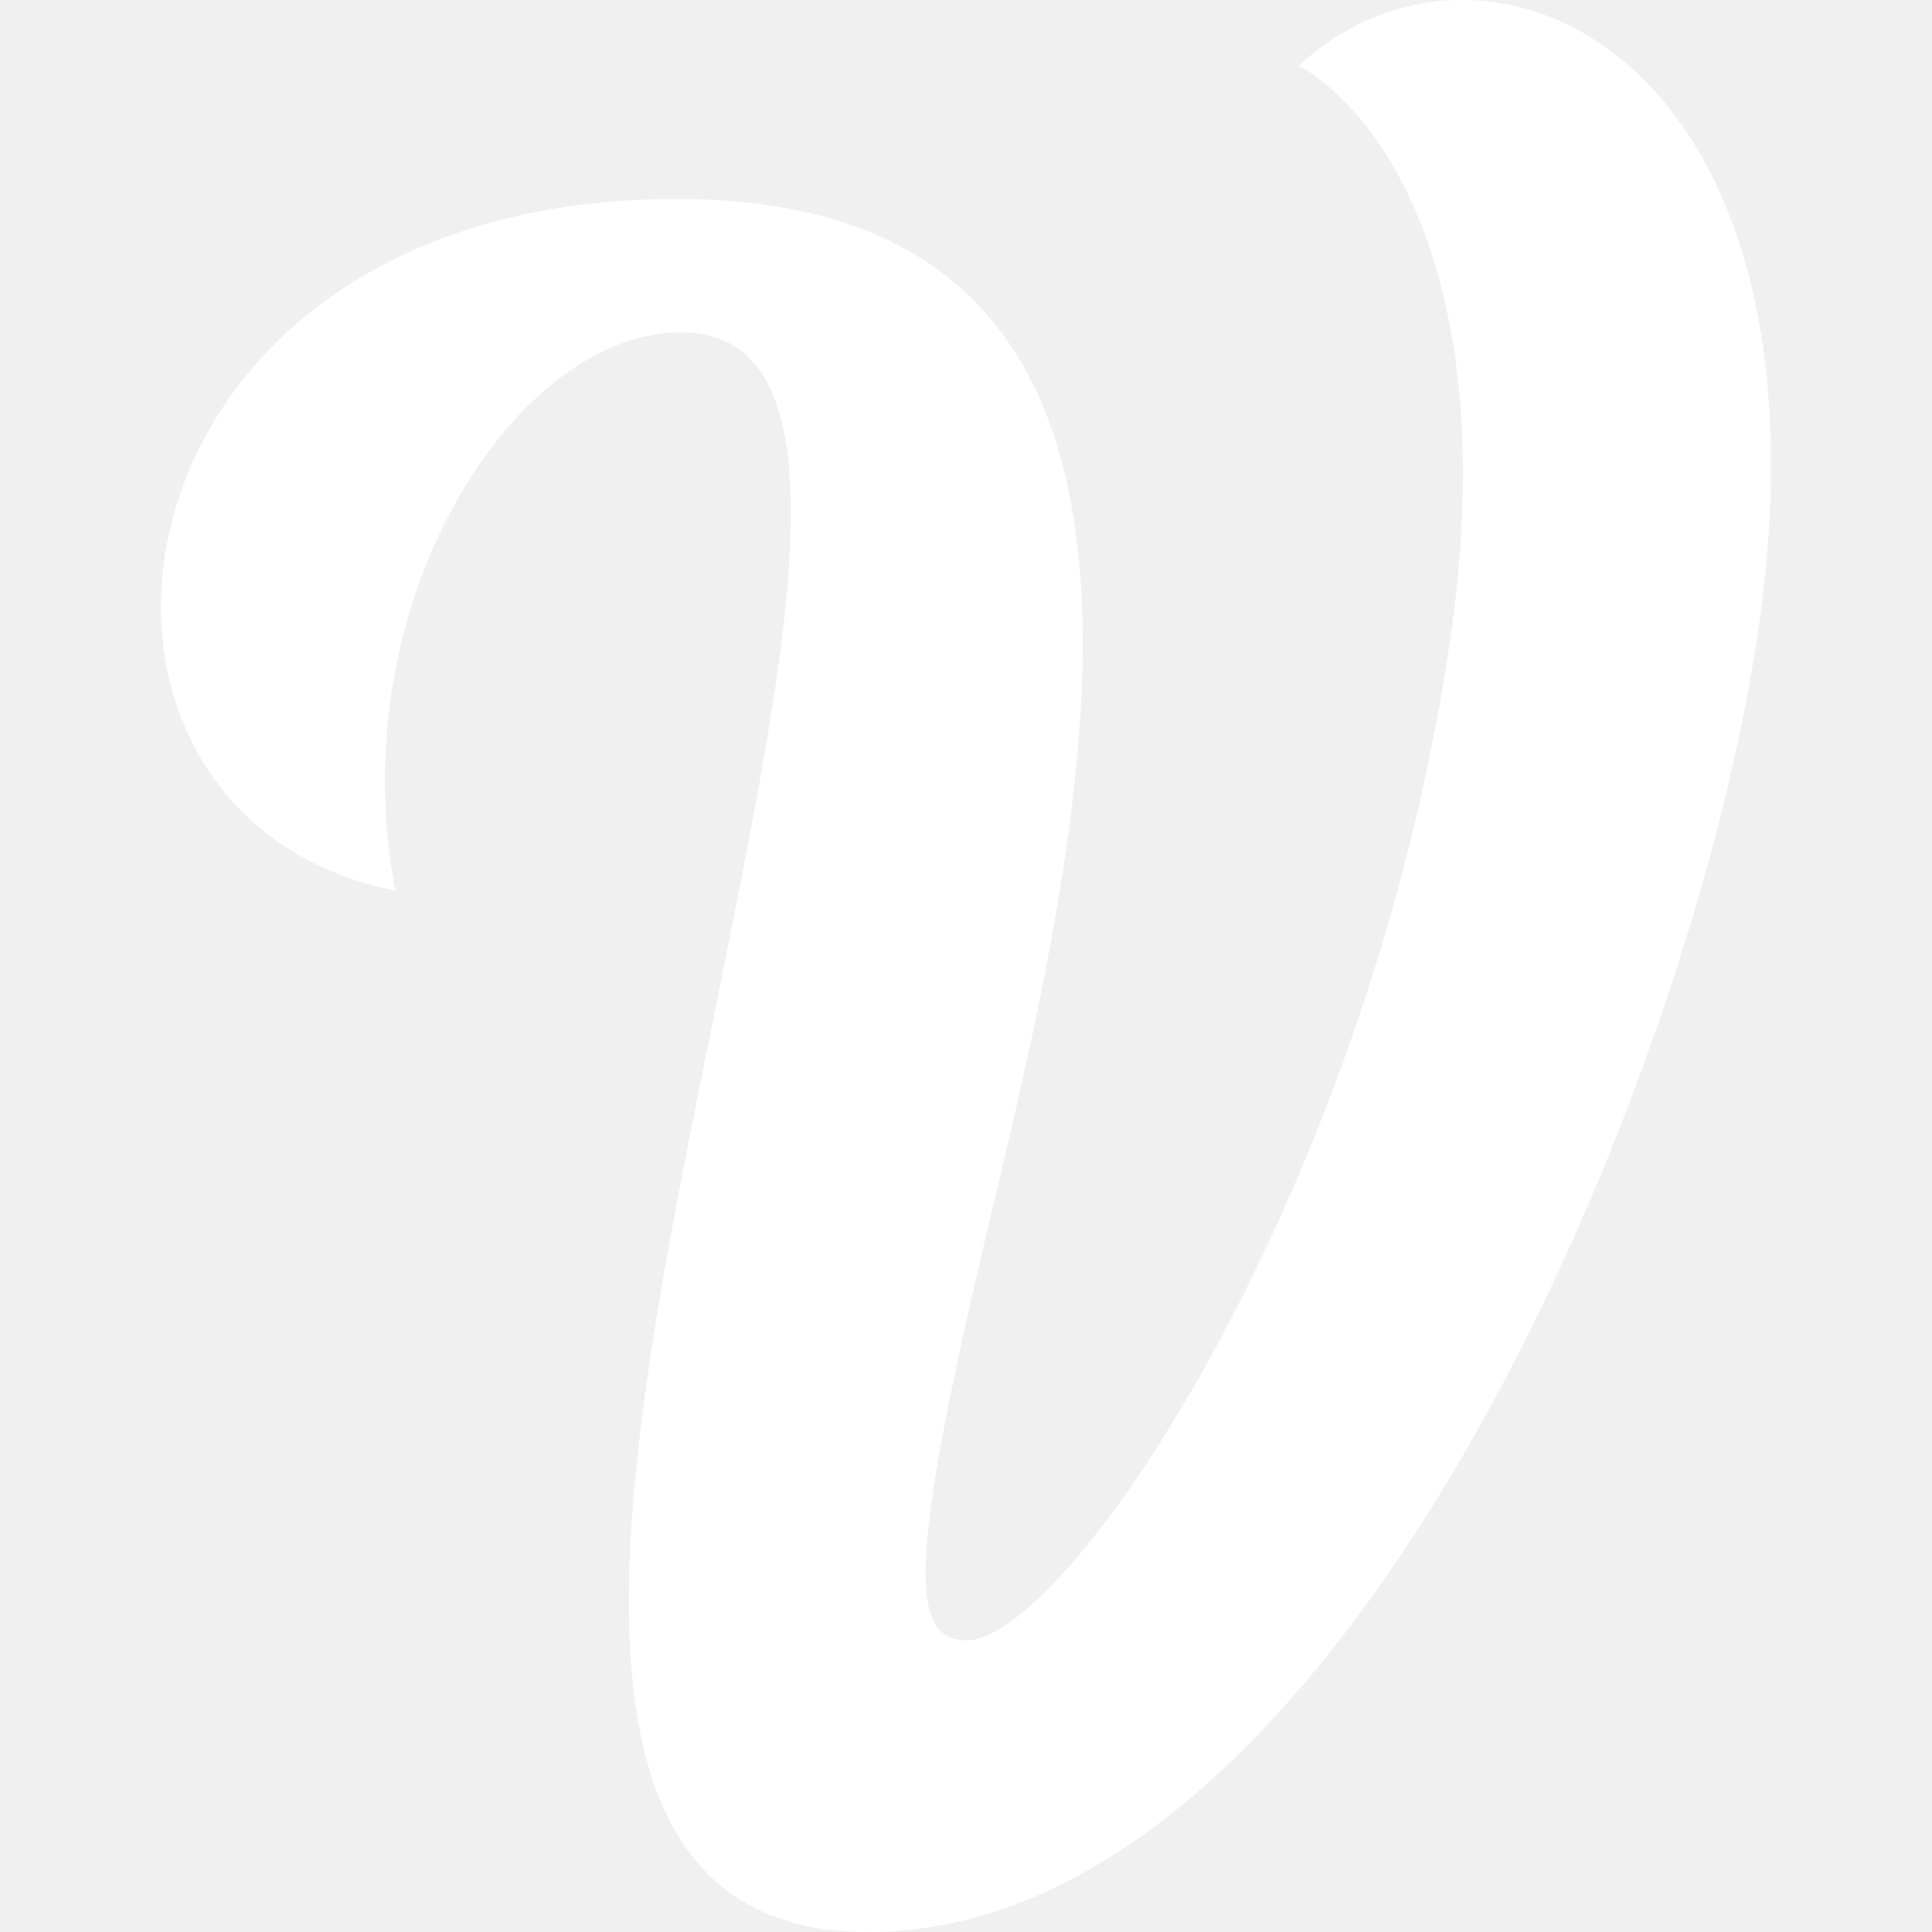
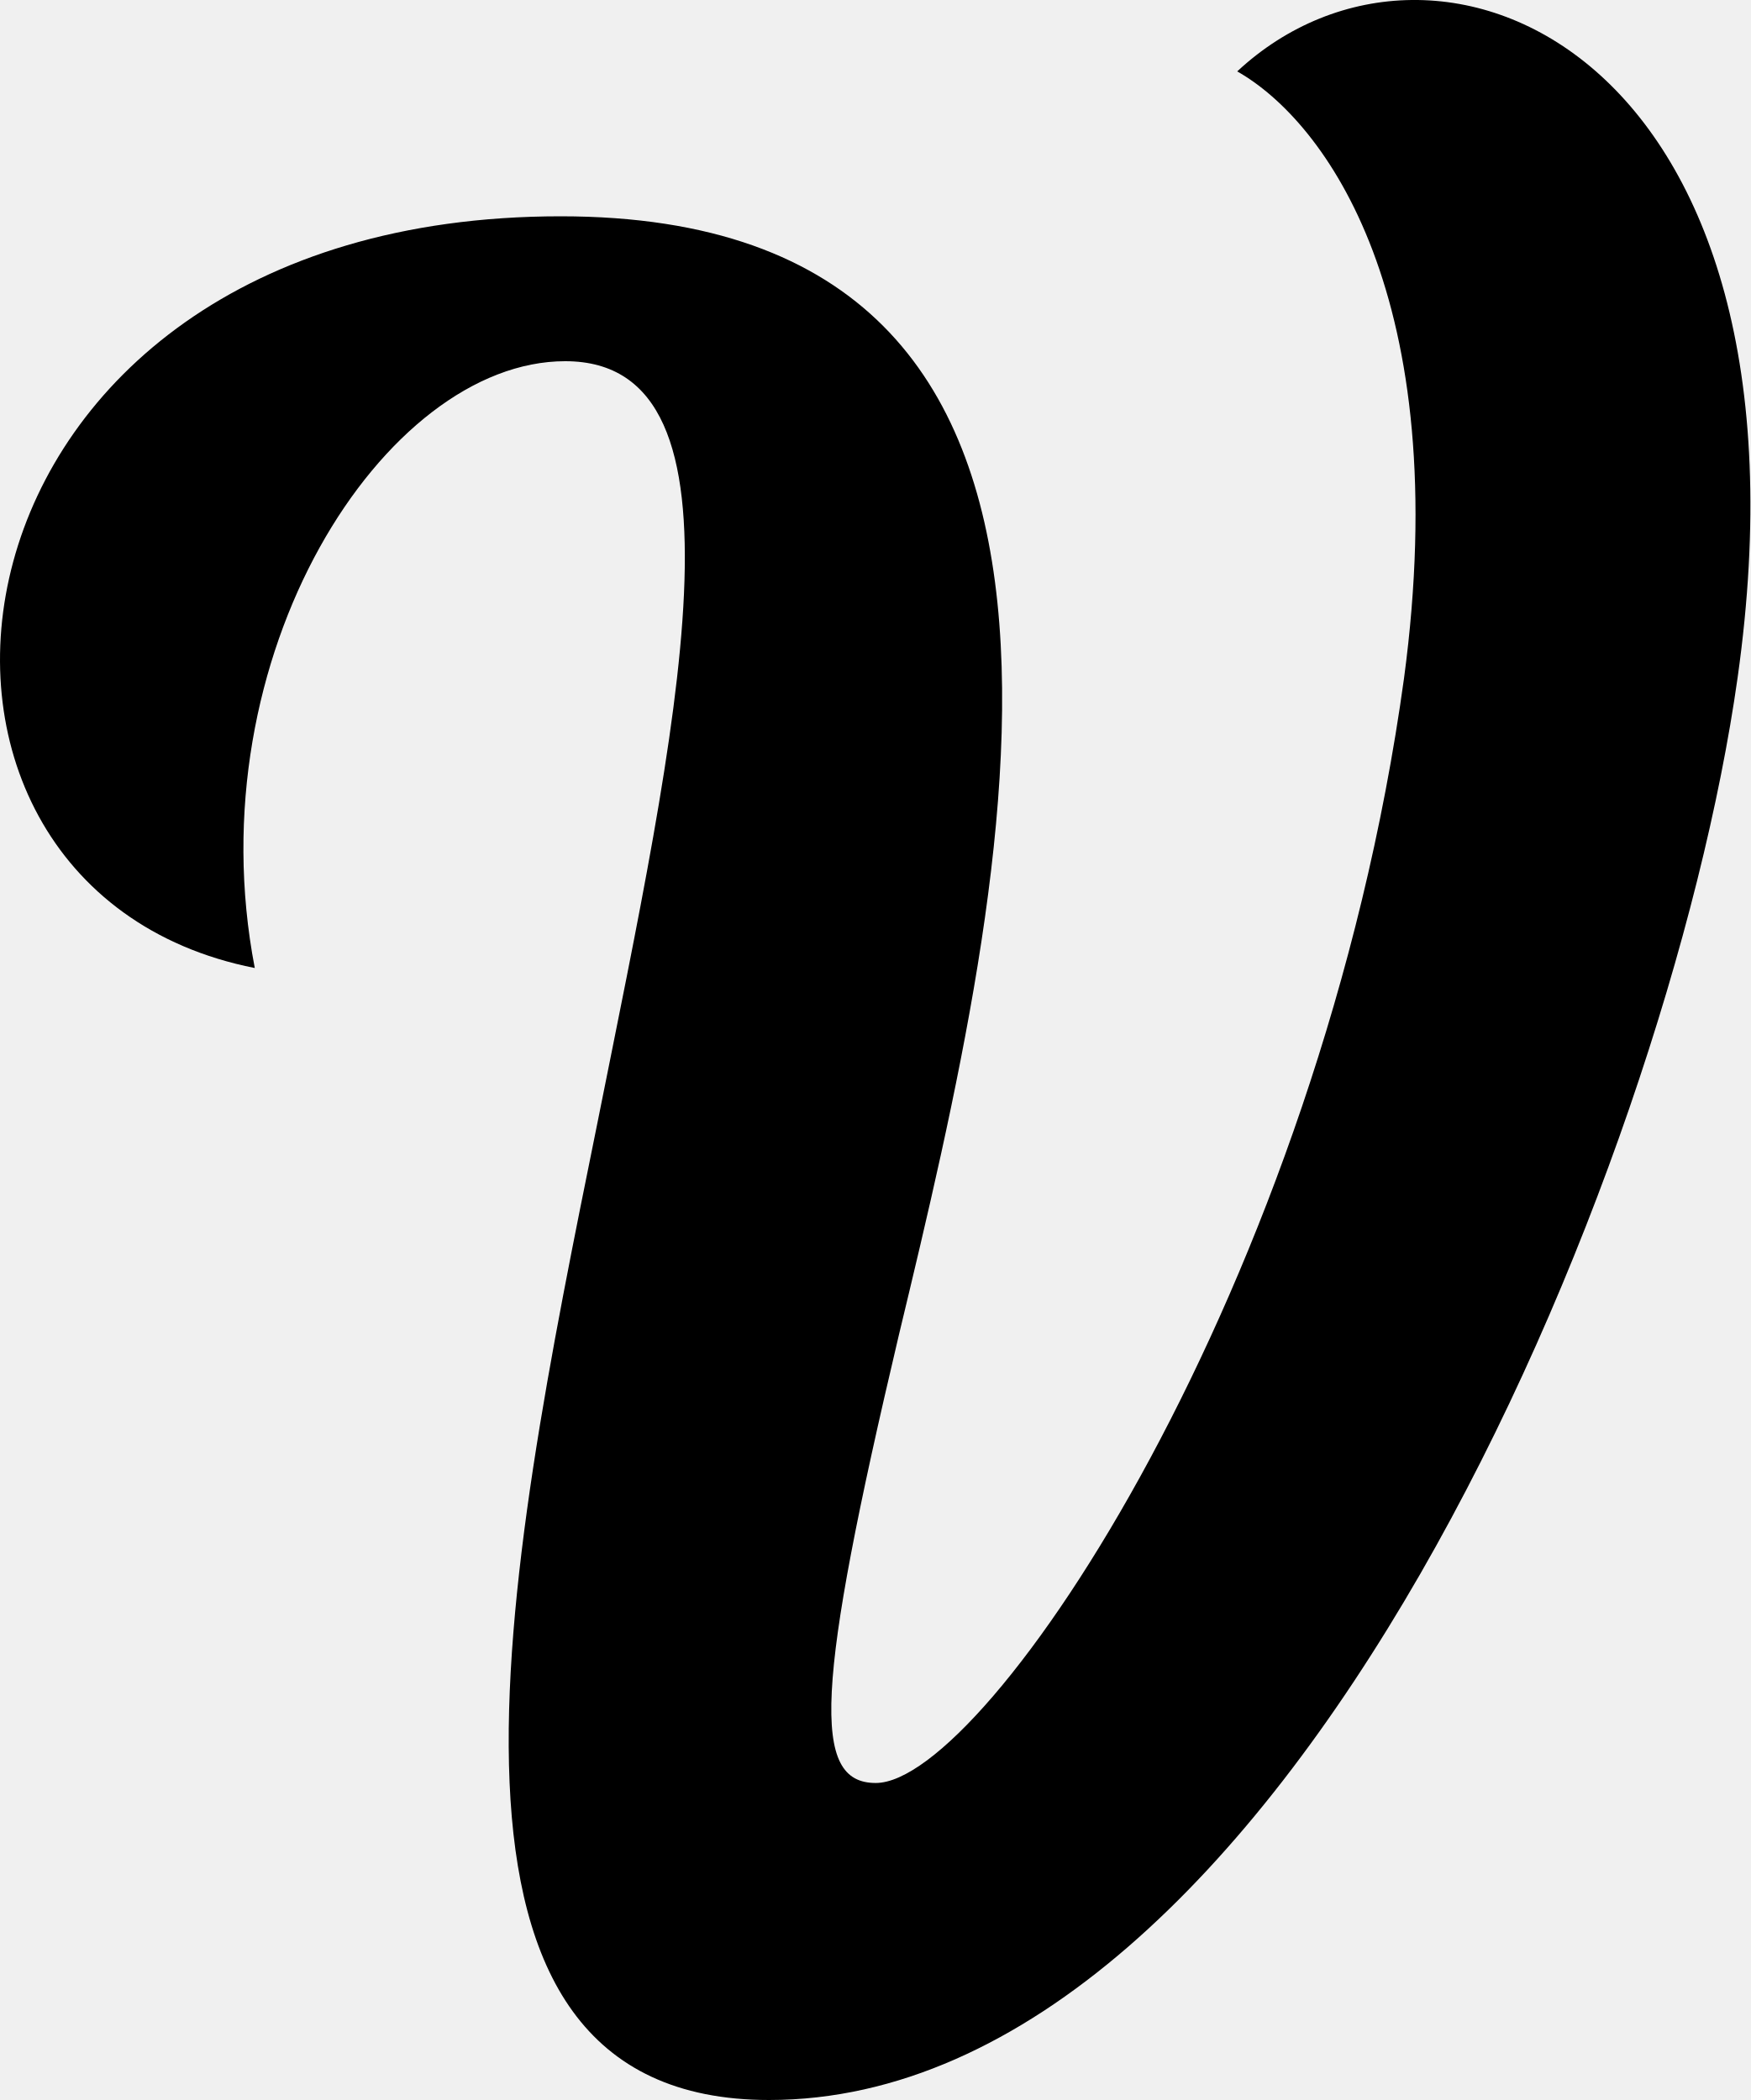
- <svg xmlns="http://www.w3.org/2000/svg" width="24px" height="24px" viewBox="0 0 20 24" version="1.1">
+ <svg xmlns="http://www.w3.org/2000/svg" viewBox="0 0 20 24" version="1.1">
  <g id="Onboarding" stroke="none" stroke-width="1" fill="none" fill-rule="evenodd">
-     <g id="Create_workspace_welcome_Revision" transform="translate(-711, -338)" fill="#FFFFFF">
-       <g id="modal_background" transform="translate(16, 16)">
+     <g transform="translate(-711, -338)" fill="currentColor">
+       <g transform="translate(16, 16)">
        <g id="Group" transform="translate(506, 308)">
          <g id="Group-3">
-             <g id="Group-4">
-               <g id="Group-8" transform="translate(189, 14)">
-                 <path d="M14.136,0.816 C15.142,1.385 16.624,3.403 16.042,7.751 C15.088,14.685 11.277,20.377 10.006,20.377 C9.267,20.377 9.317,19.294 10.271,15.254 C11.541,9.976 13.289,2.472 6.406,2.472 C-0.901,2.472 -1.801,10.131 2.911,11.063 C2.223,7.492 4.394,4.128 6.458,4.128 C8.682,4.128 7.729,8.32 6.828,12.823 C5.769,18.049 4.552,24 8.787,24 C14.664,24 19.059,13.391 19.853,7.747 C20.862,0.609 16.414,-1.306 14.136,0.816 Z" id="Path" />
-               </g>
+             <g id="Group-8" transform="translate(189, 14)">
+               <path d="M14.136,0.816 C15.142,1.385 16.624,3.403 16.042,7.751 C15.088,14.685 11.277,20.377 10.006,20.377 C9.267,20.377 9.317,19.294 10.271,15.254 C11.541,9.976 13.289,2.472 6.406,2.472 C-0.901,2.472 -1.801,10.131 2.911,11.063 C2.223,7.492 4.394,4.128 6.458,4.128 C8.682,4.128 7.729,8.32 6.828,12.823 C5.769,18.049 4.552,24 8.787,24 C14.664,24 19.059,13.391 19.853,7.747 C20.862,0.609 16.414,-1.306 14.136,0.816 Z" id="Path">
+ 							</path>
            </g>
          </g>
        </g>
      </g>
    </g>
  </g>
</svg>
